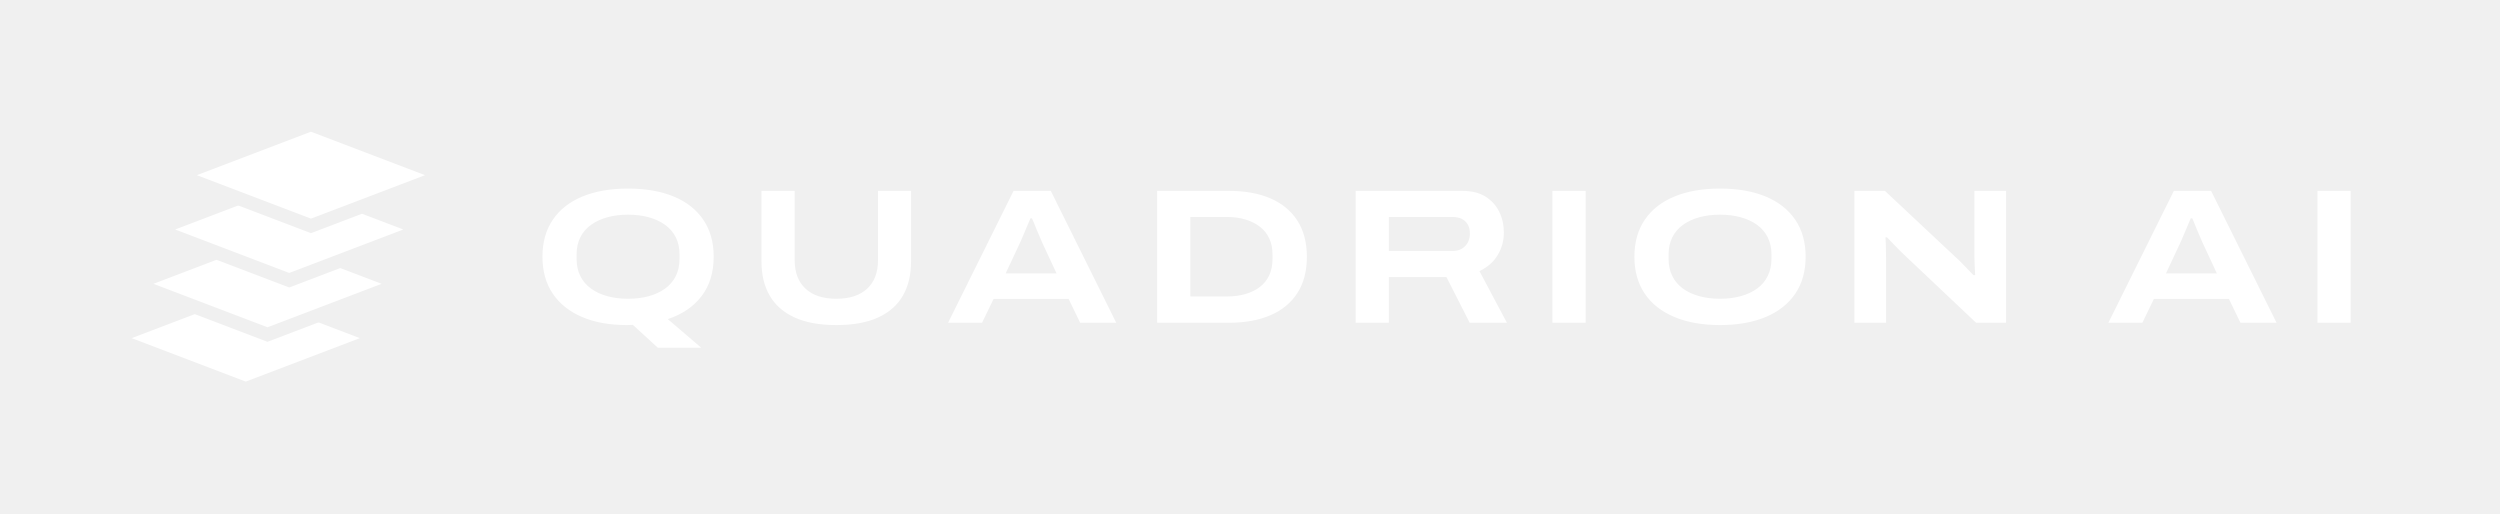
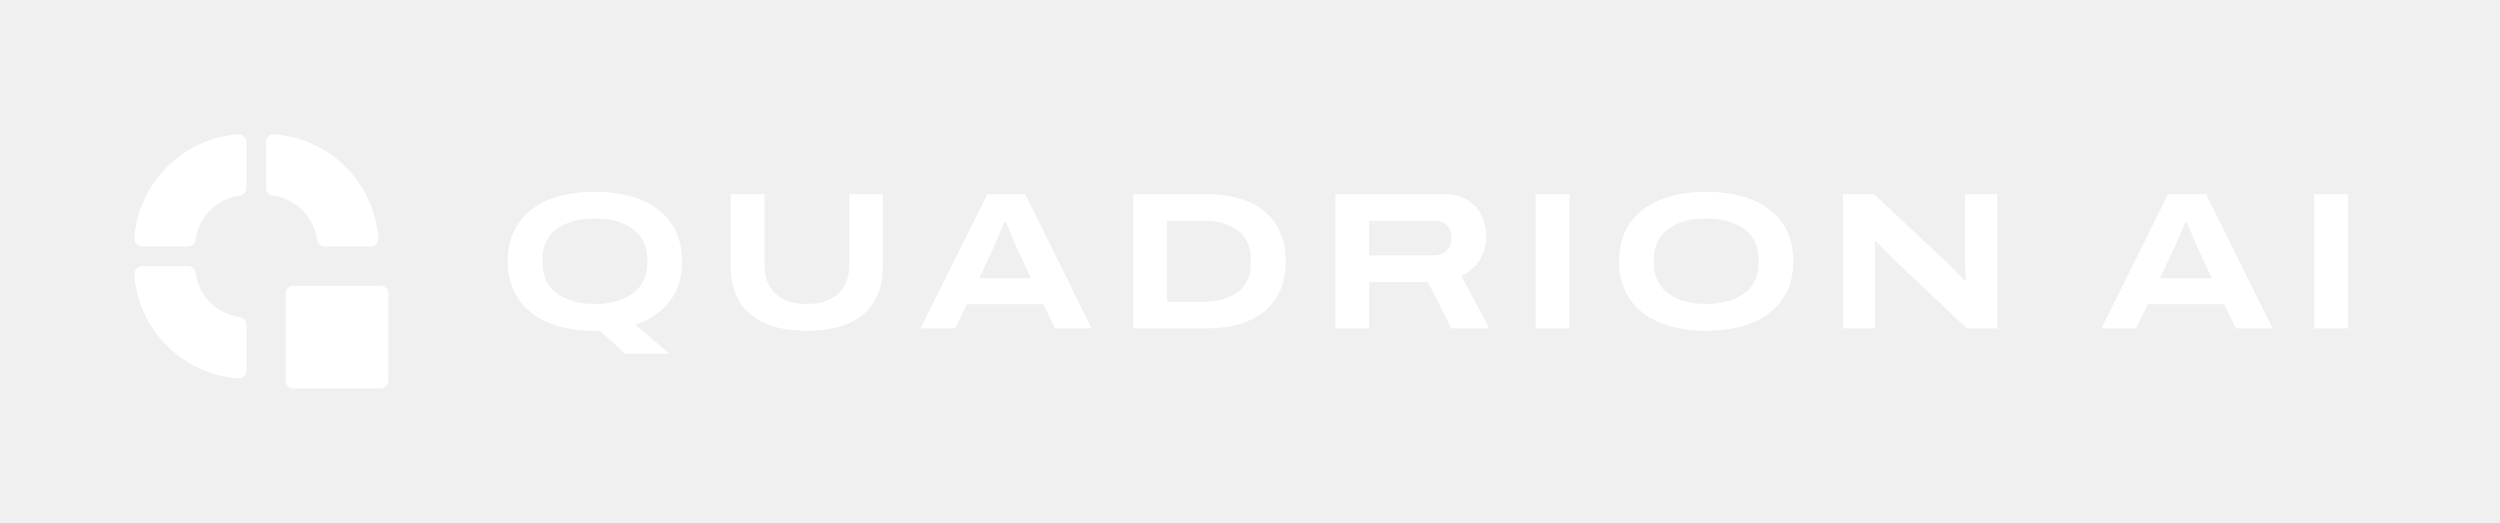
- <svg xmlns="http://www.w3.org/2000/svg" viewBox="0 0 759.33 156" width="759" height="156">
-   <g transform="translate(31.74 20.17) scale(1.65)">
-     <defs>
-       <mask id="h0" maskUnits="userSpaceOnUse" x="-16" y="-16" width="96" height="96">
-         <rect x="-16" y="-16" width="96" height="96" fill="#fff" />
-         <path d="M30 32 L51 40 L30 48 L9 40Z" fill="#000" stroke="#000" stroke-width="5" stroke-linejoin="miter" />
-         <path d="M34 22 L55 30 L34 38 L13 30Z" fill="#000" stroke="#000" stroke-width="5" stroke-linejoin="miter" />
-         <path d="M38 12 L59 20 L38 28 L17 20Z" fill="#000" stroke="#000" stroke-width="5" stroke-linejoin="miter" />
-       </mask>
-       <mask id="h1" maskUnits="userSpaceOnUse" x="-16" y="-16" width="96" height="96">
-         <rect x="-16" y="-16" width="96" height="96" fill="#fff" />
-         <path d="M34 22 L55 30 L34 38 L13 30Z" fill="#000" stroke="#000" stroke-width="5" stroke-linejoin="miter" />
-         <path d="M38 12 L59 20 L38 28 L17 20Z" fill="#000" stroke="#000" stroke-width="5" stroke-linejoin="miter" />
-       </mask>
-       <mask id="h2" maskUnits="userSpaceOnUse" x="-16" y="-16" width="96" height="96">
-         <rect x="-16" y="-16" width="96" height="96" fill="#fff" />
-         <path d="M38 12 L59 20 L38 28 L17 20Z" fill="#000" stroke="#000" stroke-width="5" stroke-linejoin="miter" />
-       </mask>
-     </defs>
-     <path d="M26 42 L47 50 L26 58 L5 50Z" fill="#fff" mask="url(#h0)" />
-     <path d="M30 32 L51 40 L30 48 L9 40Z" fill="#fff" mask="url(#h1)" />
-     <path d="M34 22 L55 30 L34 38 L13 30Z" fill="#fff" mask="url(#h2)" />
-     <path d="M38 12 L59 20 L38 28 L17 20Z" fill="#fff" />
+ <svg xmlns="http://www.w3.org/2000/svg" viewBox="0 0 746.11 156" width="746" height="156">
+   <g transform="translate(34.15 34.15) scale(1.46)">
+     <path d="M4.06 25.28A23 23 0 0 1 25.28 4.06A1.6 1.6 0 0 1 27 5.66L27 15.01A1.6 1.6 0 0 1 25.61 16.59A10.5 10.5 0 0 0 16.59 25.61A1.6 1.6 0 0 1 15.01 27L5.66 27A1.6 1.6 0 0 1 4.06 25.28Z" fill="#fff" />
+     <path d="M32.72 4.06A23 23 0 0 1 53.94 25.28A1.6 1.6 0 0 1 52.34 27L42.99 27A1.6 1.6 0 0 1 41.41 25.61A10.5 10.5 0 0 0 32.39 16.59A1.6 1.6 0 0 1 31 15.01L31 5.66A1.6 1.6 0 0 1 32.72 4.06Z" fill="#fff" />
+     <path d="M25.28 53.94A23 23 0 0 1 4.06 32.72A1.6 1.6 0 0 1 5.66 31L15.01 31A1.6 1.6 0 0 1 16.59 32.39A10.5 10.5 0 0 0 25.61 41.41A1.6 1.6 0 0 1 27 42.99L27 52.34A1.6 1.6 0 0 1 25.28 53.94Z" fill="#fff" />
+     <path d="M36.6 35H54.4A1.6 1.6 0 0 1 56 36.6V54.4A1.6 1.6 0 0 1 54.4 56H36.6A1.6 1.6 0 0 1 35 54.4V36.6A1.6 1.6 0 0 1 36.6 35Z" fill="#fff" />
  </g>
-   <g transform="translate(161.14 58)">
+   <g transform="translate(147.92 58)">
    <path d="M51.84 47.58L38.66 47.58L31.08 40.64Q30.67 40.64 30.20 40.67Q29.74 40.70 29.27 40.70L29.27 40.70Q21.40 40.70 15.66 38.25Q9.91 35.80 6.76 31.17Q3.62 26.53 3.62 19.94L3.62 19.94Q3.62 13.35 6.76 8.72Q9.91 4.08 15.74 1.66Q21.57-0.76 29.62-0.76L29.62-0.76Q37.67-0.76 43.50 1.66Q49.33 4.08 52.48 8.72Q55.63 13.35 55.63 19.94L55.63 19.94Q55.63 27.06 51.98 31.87Q48.34 36.68 41.69 38.89L41.69 38.89L51.84 47.58ZM29.62 32.71L29.62 32.71Q33.06 32.71 35.92 31.92Q38.78 31.14 40.87 29.62Q42.97 28.10 44.11 25.83Q45.25 23.56 45.25 20.58L45.25 20.58L45.25 19.24Q45.25 16.27 44.11 14.02Q42.97 11.78 40.87 10.26Q38.78 8.75 35.92 7.96Q33.06 7.17 29.62 7.17L29.62 7.17Q26.18 7.17 23.32 7.96Q20.47 8.75 18.37 10.26Q16.27 11.78 15.13 14.02Q13.99 16.27 13.99 19.24L13.99 19.24L13.99 20.58Q13.99 23.56 15.13 25.83Q16.27 28.10 18.37 29.62Q20.47 31.14 23.32 31.92Q26.18 32.71 29.62 32.71ZM92.89 40.70L92.89 40.70Q85.19 40.70 80.15 38.37Q75.10 36.03 72.62 31.72Q70.15 27.41 70.15 21.46L70.15 21.46L70.15-0.06L80.23-0.06L80.23 20.99Q80.23 26.59 83.53 29.65Q86.82 32.71 92.89 32.71L92.89 32.71Q98.95 32.71 102.24 29.65Q105.54 26.59 105.54 20.99L105.54 20.99L105.54-0.06L115.57-0.06L115.57 21.46Q115.57 27.41 113.12 31.72Q110.67 36.03 105.63 38.37Q100.58 40.70 92.89 40.70ZM137.14 40L126.82 40L146.71-0.06L158.02-0.06L177.90 40L166.94 40L163.44 32.77L140.64 32.77L137.14 40ZM148.57 15.92L144.31 25.01L159.77 25.01L155.51 15.86Q155.28 15.28 154.75 14.11Q154.23 12.94 153.73 11.72Q153.24 10.50 152.83 9.50Q152.42 8.51 152.30 8.28L152.30 8.28L151.84 8.28Q151.37 9.45 150.73 10.90Q150.09 12.36 149.53 13.73Q148.98 15.10 148.57 15.92L148.57 15.92ZM212.07 40L190.32 40L190.32-0.06L212.07-0.06Q219.48-0.06 224.78 2.24Q230.09 4.55 232.94 9.01Q235.80 13.47 235.80 20L235.80 20Q235.80 26.47 232.94 30.93Q230.09 35.39 224.78 37.70Q219.48 40 212.07 40L212.07 40ZM200.41 7.87L200.41 32.01L211.55 32.01Q214.58 32.01 217.11 31.28Q219.65 30.55 221.52 29.13Q223.38 27.70 224.37 25.57Q225.36 23.44 225.36 20.64L225.36 20.64L225.36 19.30Q225.36 16.50 224.37 14.37Q223.38 12.24 221.52 10.82Q219.65 9.39 217.11 8.63Q214.58 7.87 211.55 7.87L211.55 7.87L200.41 7.87ZM260.70 40L250.61 40L250.61-0.06L282.97-0.06Q287.29-0.06 290.06 1.69Q292.83 3.44 294.23 6.30Q295.63 9.15 295.63 12.65L295.63 12.65Q295.63 16.27 293.79 19.39Q291.95 22.51 288.22 24.31L288.22 24.31L296.56 40L285.25 40L278.19 26.12L260.70 26.12L260.70 40ZM260.70 7.87L260.70 18.19L280.00 18.19Q282.45 18.19 283.88 16.71Q285.31 15.22 285.31 12.89L285.31 12.89Q285.31 11.25 284.66 10.15Q284.02 9.04 282.86 8.45Q281.69 7.87 280.00 7.87L280.00 7.87L260.70 7.87ZM320.47 40L310.38 40L310.38-0.06L320.47-0.06L320.47 40ZM361.28 40.70L361.28 40.70Q353.29 40.70 347.43 38.25Q341.57 35.80 338.43 31.17Q335.28 26.53 335.28 19.94L335.28 19.94Q335.28 13.35 338.43 8.72Q341.57 4.08 347.43 1.66Q353.29-0.76 361.28-0.76L361.28-0.76Q369.33-0.76 375.16 1.66Q380.99 4.08 384.14 8.72Q387.29 13.35 387.29 19.94L387.29 19.94Q387.29 26.53 384.14 31.17Q380.99 35.80 375.16 38.25Q369.33 40.70 361.28 40.70ZM361.28 32.71L361.28 32.71Q364.72 32.71 367.58 31.92Q370.44 31.14 372.54 29.62Q374.64 28.10 375.77 25.80Q376.91 23.50 376.91 20.58L376.91 20.58L376.91 19.24Q376.91 16.33 375.77 14.05Q374.64 11.78 372.54 10.26Q370.44 8.75 367.58 7.96Q364.72 7.17 361.28 7.17L361.28 7.17Q357.84 7.17 354.99 7.96Q352.13 8.75 350.03 10.26Q347.93 11.78 346.79 14.05Q345.66 16.33 345.66 19.24L345.66 19.24L345.66 20.58Q345.66 23.50 346.79 25.80Q347.93 28.10 350.03 29.62Q352.13 31.14 354.99 31.92Q357.84 32.71 361.28 32.71ZM411.72 40L402.10 40L402.10-0.06L411.37-0.06L432.83 20.06Q433.47 20.58 434.43 21.57Q435.39 22.57 436.44 23.64Q437.49 24.72 438.25 25.54L438.25 25.54L438.78 25.54Q438.72 24.37 438.63 22.62Q438.54 20.87 438.54 19.71L438.54 19.71L438.54-0.06L448.16-0.06L448.16 40L439.07 40L417.78 19.88Q416.27 18.48 414.64 16.79Q413.00 15.10 412.01 14.05L412.01 14.05L411.55 14.05Q411.60 14.81 411.66 16.62Q411.72 18.43 411.72 20.70L411.72 20.70L411.72 40Z" fill="#fff" />
    <path d="M489.56 40L479.24 40L499.13-0.06L510.44-0.06L530.32 40L519.36 40L515.86 32.77L493.06 32.77L489.56 40ZM500.99 15.92L496.73 25.01L512.19 25.01L507.93 15.86Q507.70 15.28 507.17 14.11Q506.65 12.94 506.15 11.72Q505.66 10.50 505.25 9.50Q504.84 8.51 504.72 8.28L504.72 8.28L504.26 8.28Q503.79 9.45 503.15 10.90Q502.51 12.36 501.95 13.73Q501.40 15.10 500.99 15.92L500.99 15.92ZM552.83 40L542.74 40L542.74-0.06L552.83-0.06L552.83 40Z" fill="#fff" />
  </g>
</svg>
